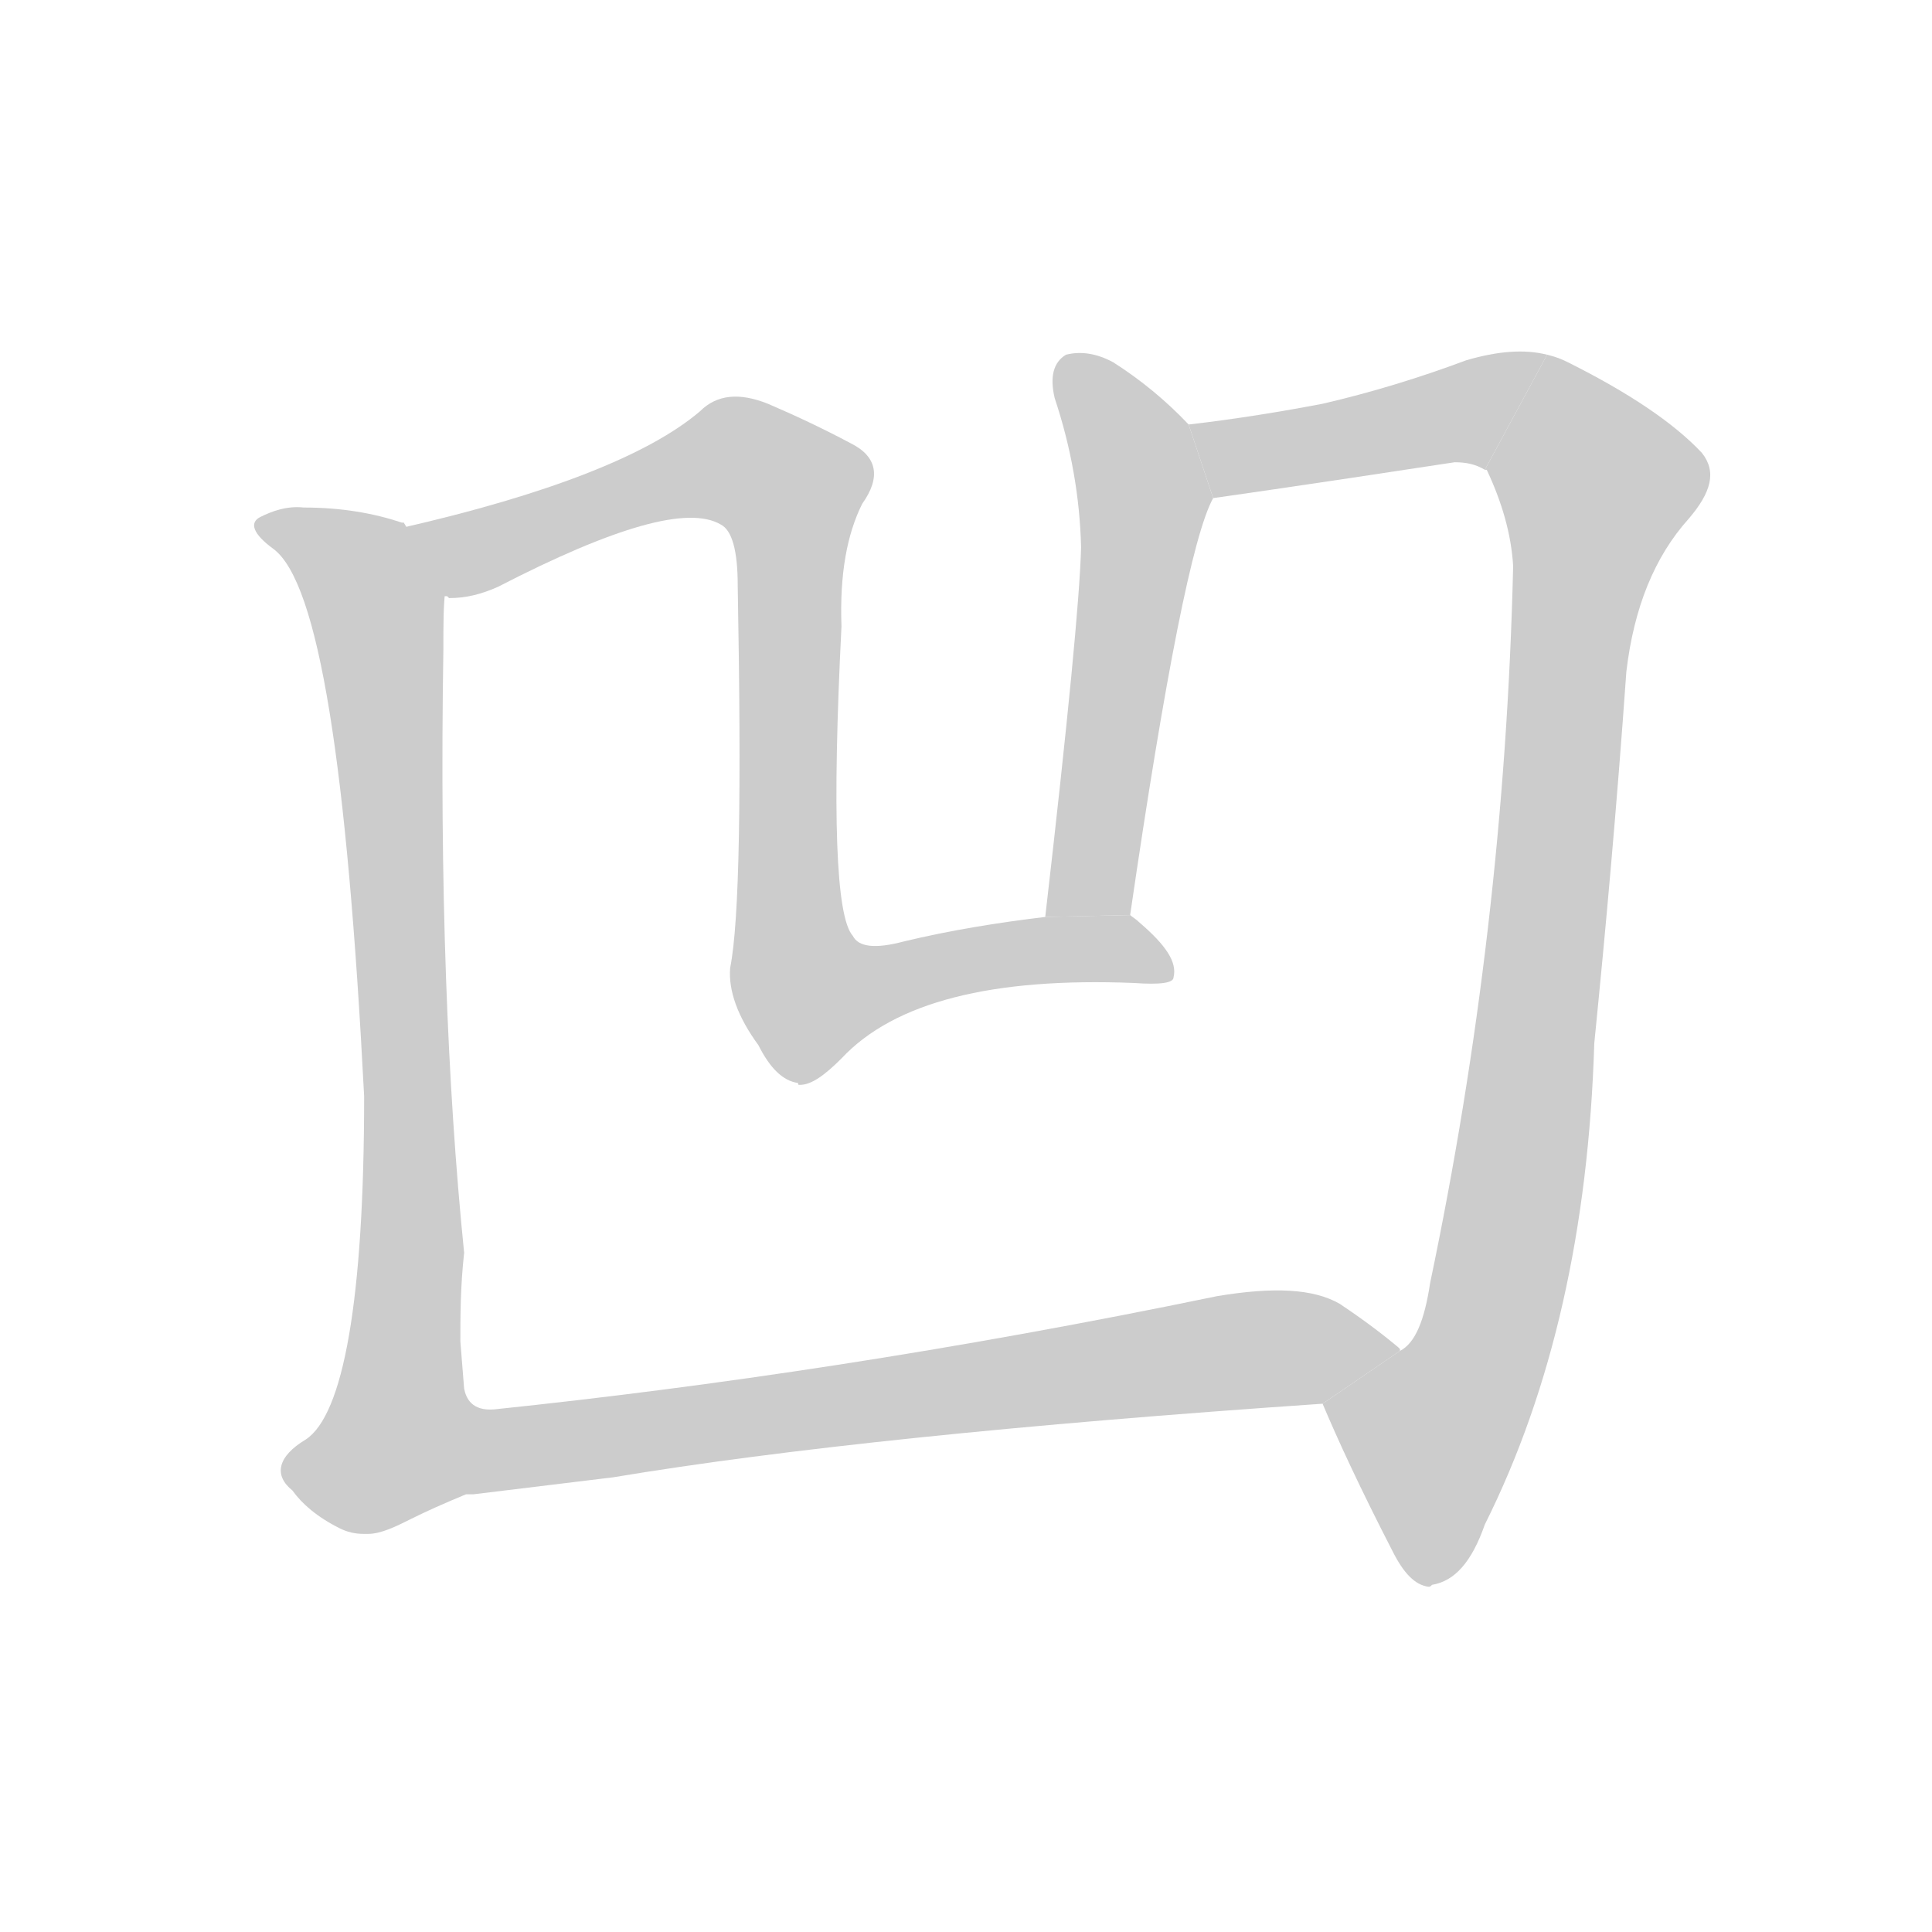
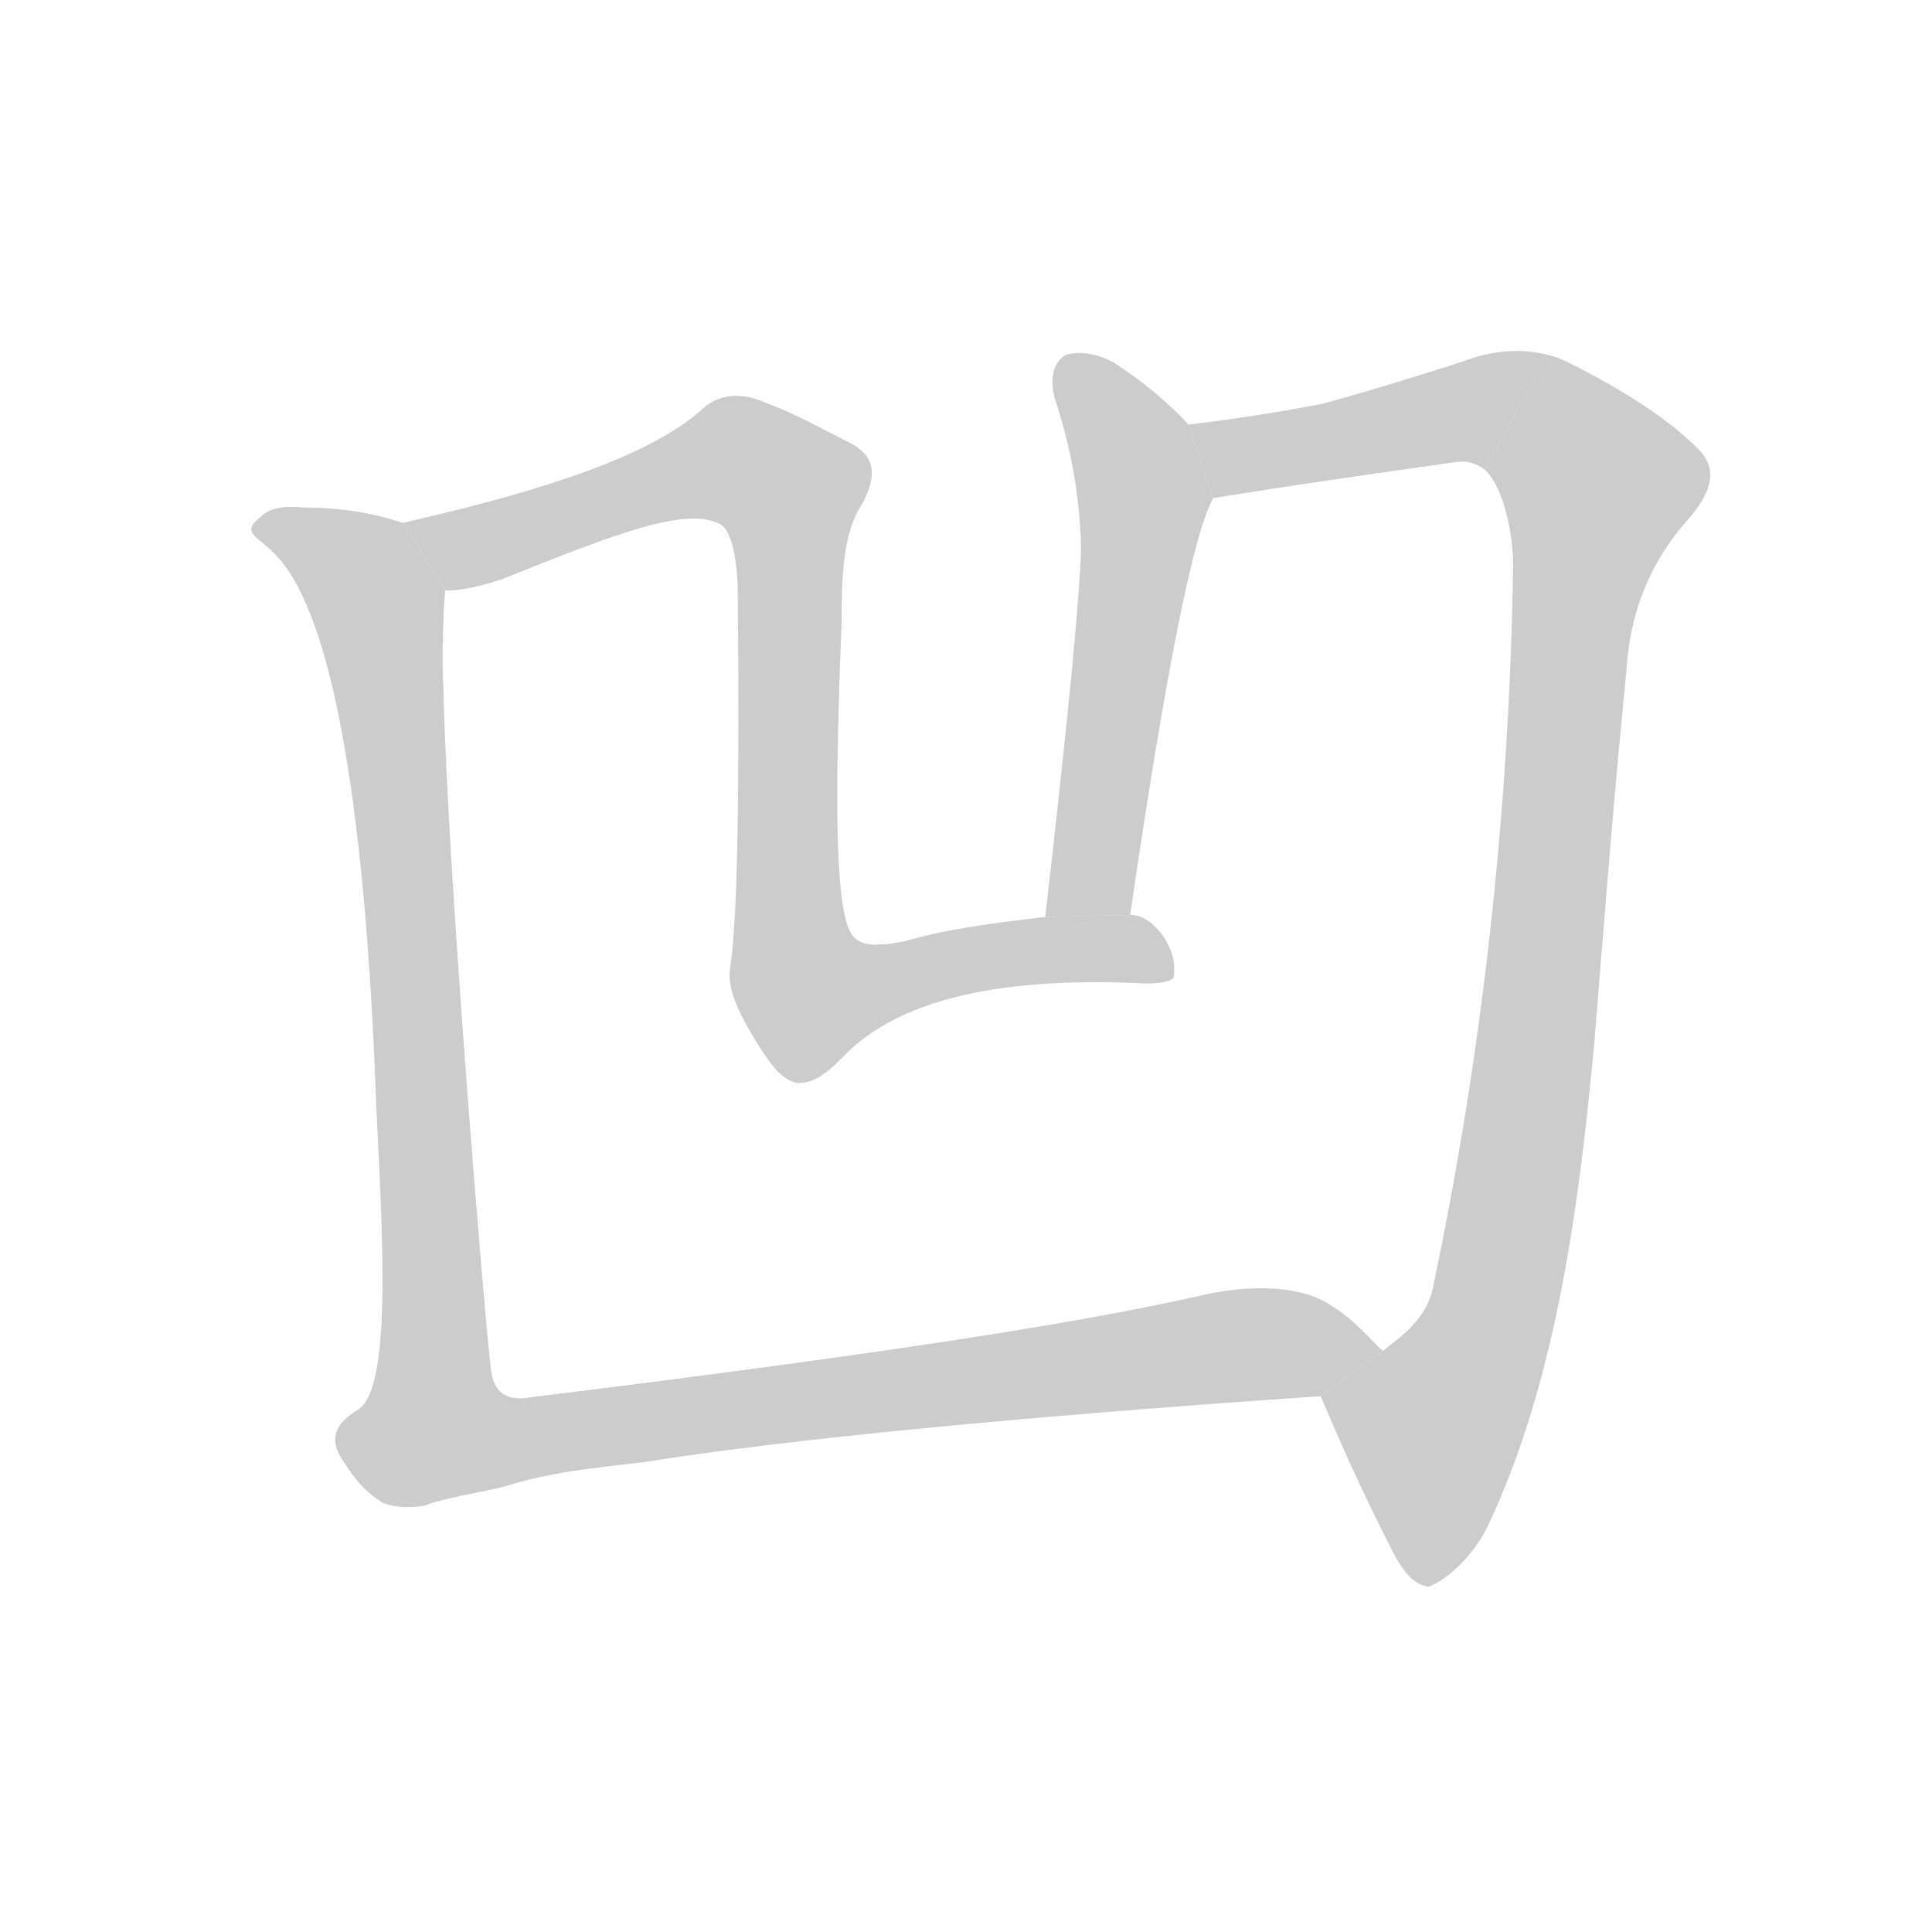
<svg xmlns="http://www.w3.org/2000/svg" xmlns:xlink="http://www.w3.org/1999/xlink" id="z20985" class="acjk" version="1.1" viewBox="0 0 1024 1024">
  <style>

@keyframes z20985k {
	from {
		stroke:#c00;
		stroke-dashoffset:3000;
	}
	75% {
		stroke:#c00;
		stroke-dashoffset:0;
	}
	to {
		stroke:#000;
	}
}
#z20985 path[clip-path] {
	animation:z20985k 1s linear both;
	stroke-dasharray:3000;
	stroke-width:128;
	stroke-linecap:round;
	fill:none;
}
#z20985 path[clip-path="url(#z20985c1)"] {animation-delay:1s;}
#z20985 path[clip-path="url(#z20985c2)"] {animation-delay:2s;}
#z20985 path[clip-path="url(#z20985c3)"] {animation-delay:3s;}
#z20985 path[clip-path="url(#z20985c4)"] {animation-delay:4s;}
#z20985 path[clip-path="url(#z20985c5)"] {animation-delay:5s;}
#z20985 path {fill:#ccc;}

</style>
-   <path id="z20985d1" d="M424 575C423 575 423 575 423 574C415 573 408 566 402 554C391 539 386 525 387 513C392 488 393 420 391 310C391 292 388 281 382 278C365 268 326 279 264 311C255 315 247 317 238 317L238 317L237 316L237 316L236 316L235 316L234 316L234 316C234 316 234 316 234 316L213 280C213 280 213 280 212 280C291 262 344 241 371 218C380 209 392 208 407 214C421 220 436 227 451 235C465 242 467 253 457 267C449 283 445 304 446 332C441 431 443 486 452 496C455 502 464 503 479 499C504 493 529 489 554 486L599 485C600 486 602 487 604 489C618 501 624 510 622 518C622 521 615 522 601 521C526 518 474 531 446 561C437 570 430 575 424 575 Z" />
+   <path id="z20985d1" d="M423 574C415 573 409 565 402 554C392 538 385 524 387 513C391 487 392 420 391 310C390 292 387 281 382 278C364 268 326 283 266 307C257 310 246 313 236 313L214 277C293 259 344 241 371 218C380 209 392 207 407 214C421 219 435 227 451 235C464 242 465 252 457 267C447 282 446 304 446 332C442 431 443 485 452 496C456 501 463 502 479 499C503 492 529 489 554 486L599 485C610 484 625 502 622 518C621 520 615 522 601 521C526 518 474 531 446 561C437 570 431 574 423 574 Z" />
  <path id="z20985d2" d="M630 225Q612 206 590 192Q577 185 565 188Q555 194 559 211Q572 250 573 290Q572 330 554 486L599 485Q627 293 643 264L630 225 Z" />
-   <path id="z20985d3" d="M756 840C756 840 755 840 755 840C755 840 756 840 756 840ZM755 840C754 840 754 840 754 840C754 840 754 840 755 840ZM753 840C753 840 753 840 753 840C753 840 753 840 753 840ZM752 839C752 839 752 839 751 839C752 839 752 839 752 839ZM751 839C750 838 750 838 750 838C750 838 750 838 751 839ZM749 838C749 838 749 837 749 837C749 837 749 838 749 838ZM748 837C748 837 748 836 747 836C748 836 748 837 748 837ZM747 836C747 835 746 835 746 835C746 835 747 835 747 836ZM745 834C745 834 745 834 745 834C745 834 745 834 745 834ZM744 833C744 833 744 832 744 832C744 832 744 833 744 833ZM743 831C743 831 743 831 742 831C743 831 743 831 743 831ZM742 829C742 829 741 829 741 829C741 829 742 829 742 829ZM740 828C740 827 740 827 740 827C740 827 740 827 740 828ZM739 825C739 825 739 825 739 825C739 825 739 825 739 825ZM643 264L630 225C656 222 680 218 701 214C727 208 753 200 777 191C794 186 808 185 820 188L787 249C782 246 777 245 771 245C686 258 643 264 643 264ZM826 190C826 190 826 190 825 190C826 190 826 190 826 190ZM825 190C825 190 824 189 824 189C824 189 825 190 825 190ZM824 189C823 189 823 189 823 189C823 189 823 189 824 189ZM823 189C822 189 822 188 821 188C822 188 822 189 823 189ZM821 188C821 188 820 188 820 188C820 188 821 188 821 188 Z" />
-   <path id="z20985d4" d="M193 813C188 813 184 812 180 810C168 804 160 797 155 790C145 782 147 772 162 763C182 750 193 689 193 581C184 406 169 309 145 291C134 283 132 277 138 274C144 271 152 268 161 269C181 269 198 272 213 277L214 277L236 313C235 321 235 331 235 344C233 469 237 575 246 664C244 682 244 698 244 711L246 736C247 741 250 748 262 747C377 735 505 716 645 687C675 682 696 683 710 691C725 701 735 709 741 714L742 715L742 716C742 716 742 716 742 716C742 716 742 716 742 716L701 744L701 744C540 755 415 768 325 783L251 792L247 792C235 797 226 801 218 805C210 809 202 813 195 813L193 813 Z" />
-   <path id="z20985d5" d="M757 841C750 840 744 834 738 822C721 789 709 763 701 744L742 716C742 716 742 716 742 716C750 712 755 700 758 680C784 556 799 429 802 300C801 283 796 266 788 249L787 249L820 188C824 189 827 190 831 192C863 208 887 224 902 240C910 250 907 261 895 275C877 295 866 322 862 356C857 427 851 493 845 553C842 651 823 736 787 808C780 828 771 838 759 840C758 841 758 841 757 841 Z" />
+   <path id="z20985d3" d="M643 264L630 225C656 222 680 218 701 214C723 208 756 198 777 191C793 185 808 185 820 188L787 249C782 245 776 244 771 245C685 257 643 264 643 264 Z" />
+   <path id="z20985d4" d="M225 798C215 800 205 798 202 796C193 790 188 784 183 776C175 765 175 756 190 747C210 734 201 632 199 575C192 399 171 321 147 295C137 284 127 283 138 274C143 269 151 268 161 269C181 269 198 272 213 277L214 277L236 313C235 321 234 351 235 364C237 460 257 700 260 724C261 736 266 742 278 741C497 714 581 699 635 687C664 680 690 682 704 691C719 700 727 711 733 716L700 740C539 751 416 763 341 775C316 778 292 780 267 788C255 791 235 794 225 798 Z" />
+   <path id="z20985d5" d="M757 841C750 840 744 834 738 822C721 789 708 759 700 740L733 716C740 710 757 700 760 680C786 556 800 429 802 300C802 283 797 258 787 249L820 188C824 189 827 190 831 192C863 208 887 224 902 240C910 250 907 261 895 275C877 295 864 321 862 356C855 426 850 491 845 553C836 650 823 735 789 808C780 827 764 839 757 841 Z" />
  <defs>
    <clipPath id="z20985c1">
      <use xlink:href="#z20985d1" />
    </clipPath>
    <clipPath id="z20985c2">
      <use xlink:href="#z20985d2" />
    </clipPath>
    <clipPath id="z20985c3">
      <use xlink:href="#z20985d3" />
    </clipPath>
    <clipPath id="z20985c4">
      <use xlink:href="#z20985d4" />
    </clipPath>
    <clipPath id="z20985c5">
      <use xlink:href="#z20985d5" />
    </clipPath>
  </defs>
  <path pathLength="2999" clip-path="url(#z20985c1)" d="M223 284L264 289L383 244L417 258L430 530L544 504L615 511" />
  <path pathLength="2999" clip-path="url(#z20985c2)" d="M568 191L606 260L568 484" />
  <path pathLength="2999" clip-path="url(#z20985c3)" d="M638 230L778 220L811 192" />
-   <path pathLength="2999" clip-path="url(#z20985c4)" d="M142 276L202 329L211 775L733 715" />
-   <path pathLength="2999" clip-path="url(#z20985c5)" d="M900 247L844 237L833 274L808 601L782 727L747 771L752 835" />
+   <path pathLength="2999" clip-path="url(#z20985c4)" d="M142 276L202 329L221 775L724 715" />
+   <path pathLength="2999" clip-path="url(#z20985c5)" d="M825 205L851 256L808 601L764 797L718 744" />
</svg>
